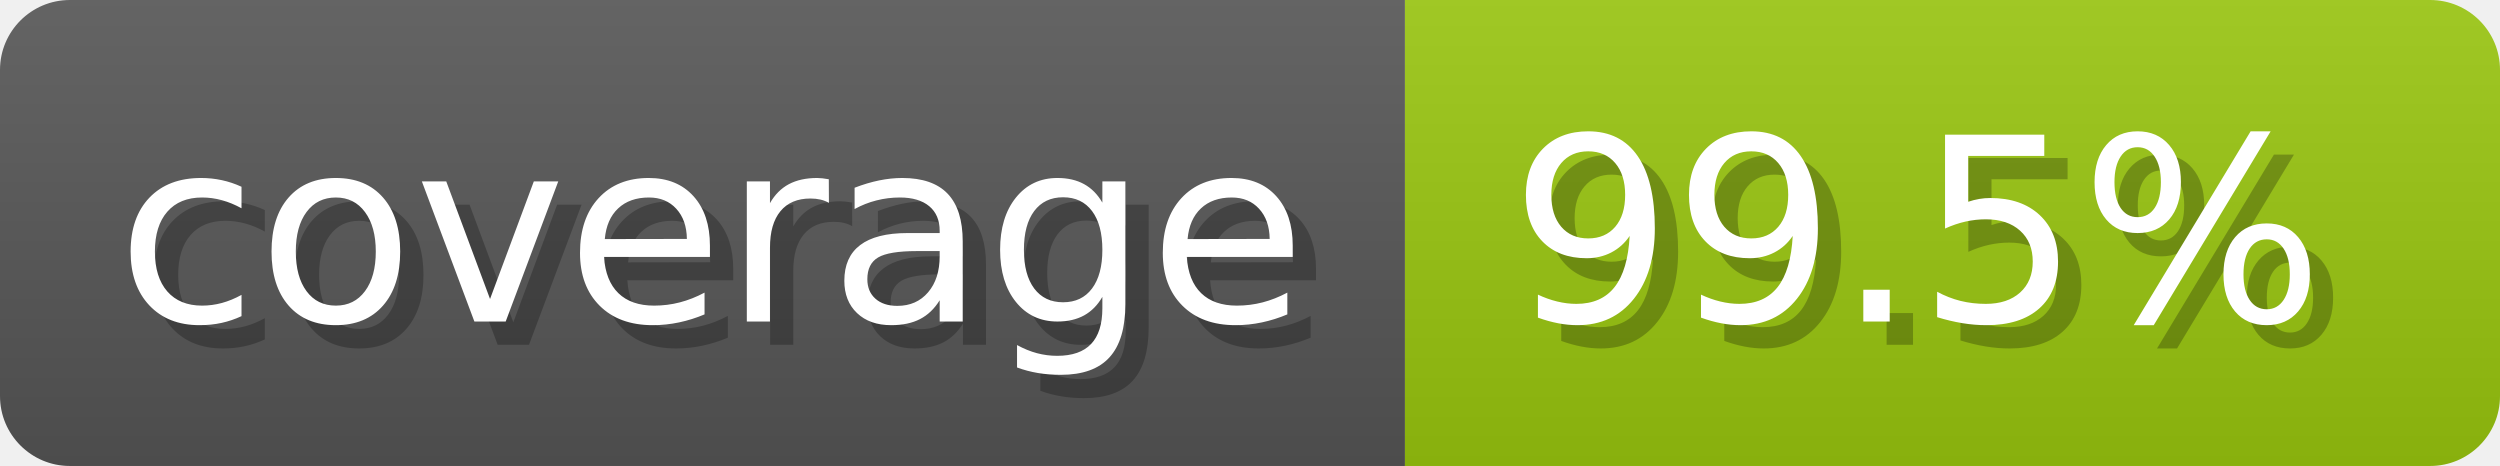
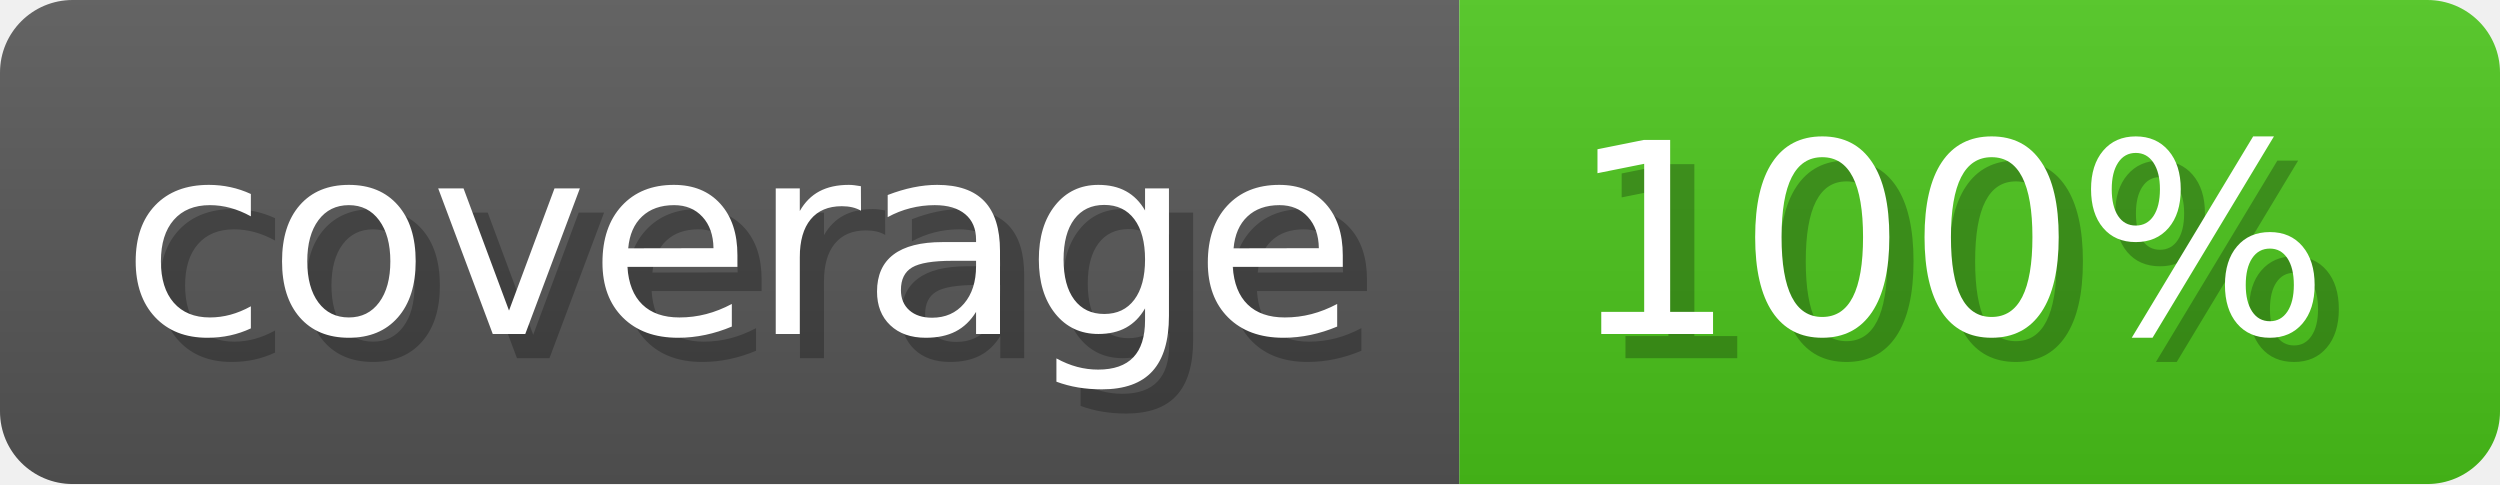
- <svg xmlns="http://www.w3.org/2000/svg" width="107.3" height="20" viewBox="0 0 1073 200" role="img" aria-label="coverage: 99.5%">
+ <svg xmlns="http://www.w3.org/2000/svg" width="103.3" height="20" viewBox="0 0 1033 200" role="img" aria-label="coverage: 100%">
  <linearGradient id="a" x2="0" y2="100%">
    <stop offset="0" stop-opacity=".1" stop-color="#EEE" />
    <stop offset="1" stop-opacity=".1" />
  </linearGradient>
  <mask id="m">
-     <rect width="1073" height="200" rx="30" fill="#FFF" />
+     <rect width="1033" height="200" rx="30" fill="#FFF" />
  </mask>
  <g mask="url(#m)">
    <rect width="603" height="200" fill="#555" />
-     <rect width="470" height="200" fill="#97c40f" x="603" />
-     <rect width="1073" height="200" fill="url(#a)" />
+     <rect width="430" height="200" fill="#49c31a" x="603" />
+     <rect width="1033" height="200" fill="url(#a)" />
  </g>
  <g aria-hidden="true" fill="#fff" text-anchor="start" font-family="Verdana,DejaVu Sans,sans-serif" font-size="110">
    <text x="60" y="148" textLength="503" fill="#000" opacity="0.25">coverage</text>
    <text x="50" y="138" textLength="503">coverage</text>
-     <text x="658" y="148" textLength="370" fill="#000" opacity="0.25">99.5%</text>
-     <text x="648" y="138" textLength="370">99.5%</text>
+     <text x="658" y="148" textLength="330" fill="#000" opacity="0.25">100%</text>
+     <text x="648" y="138" textLength="330">100%</text>
  </g>
</svg>
